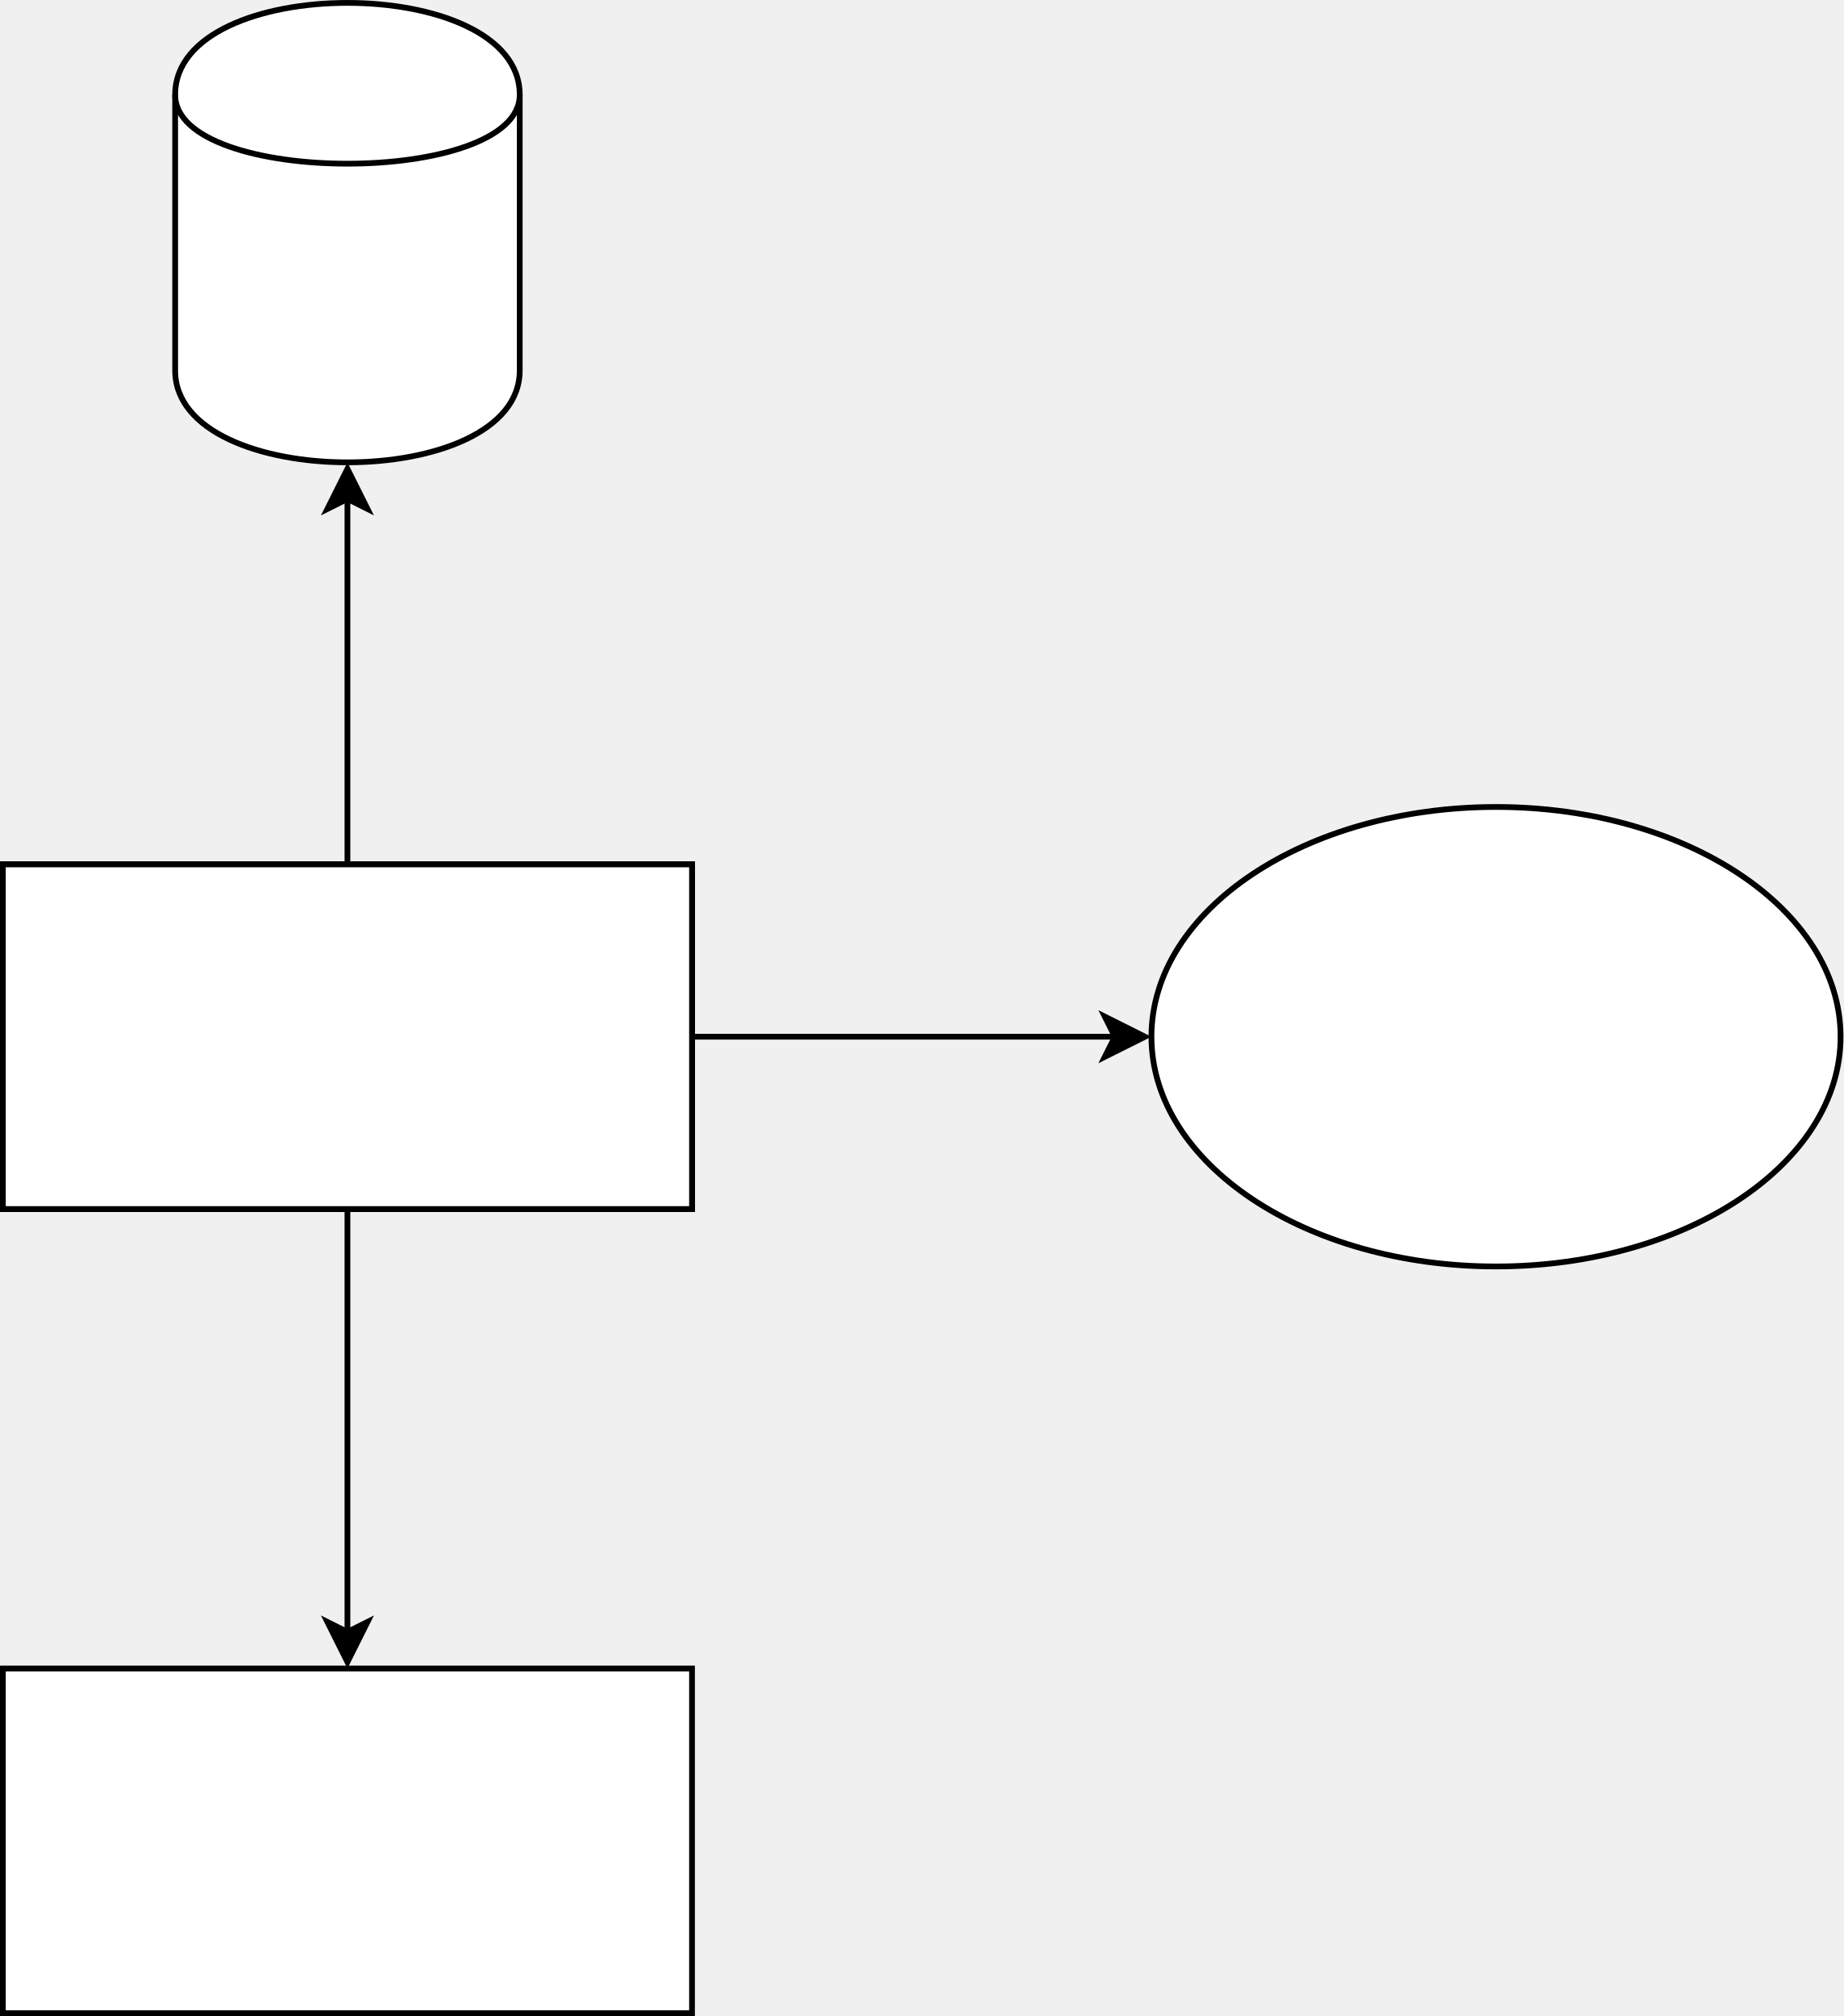
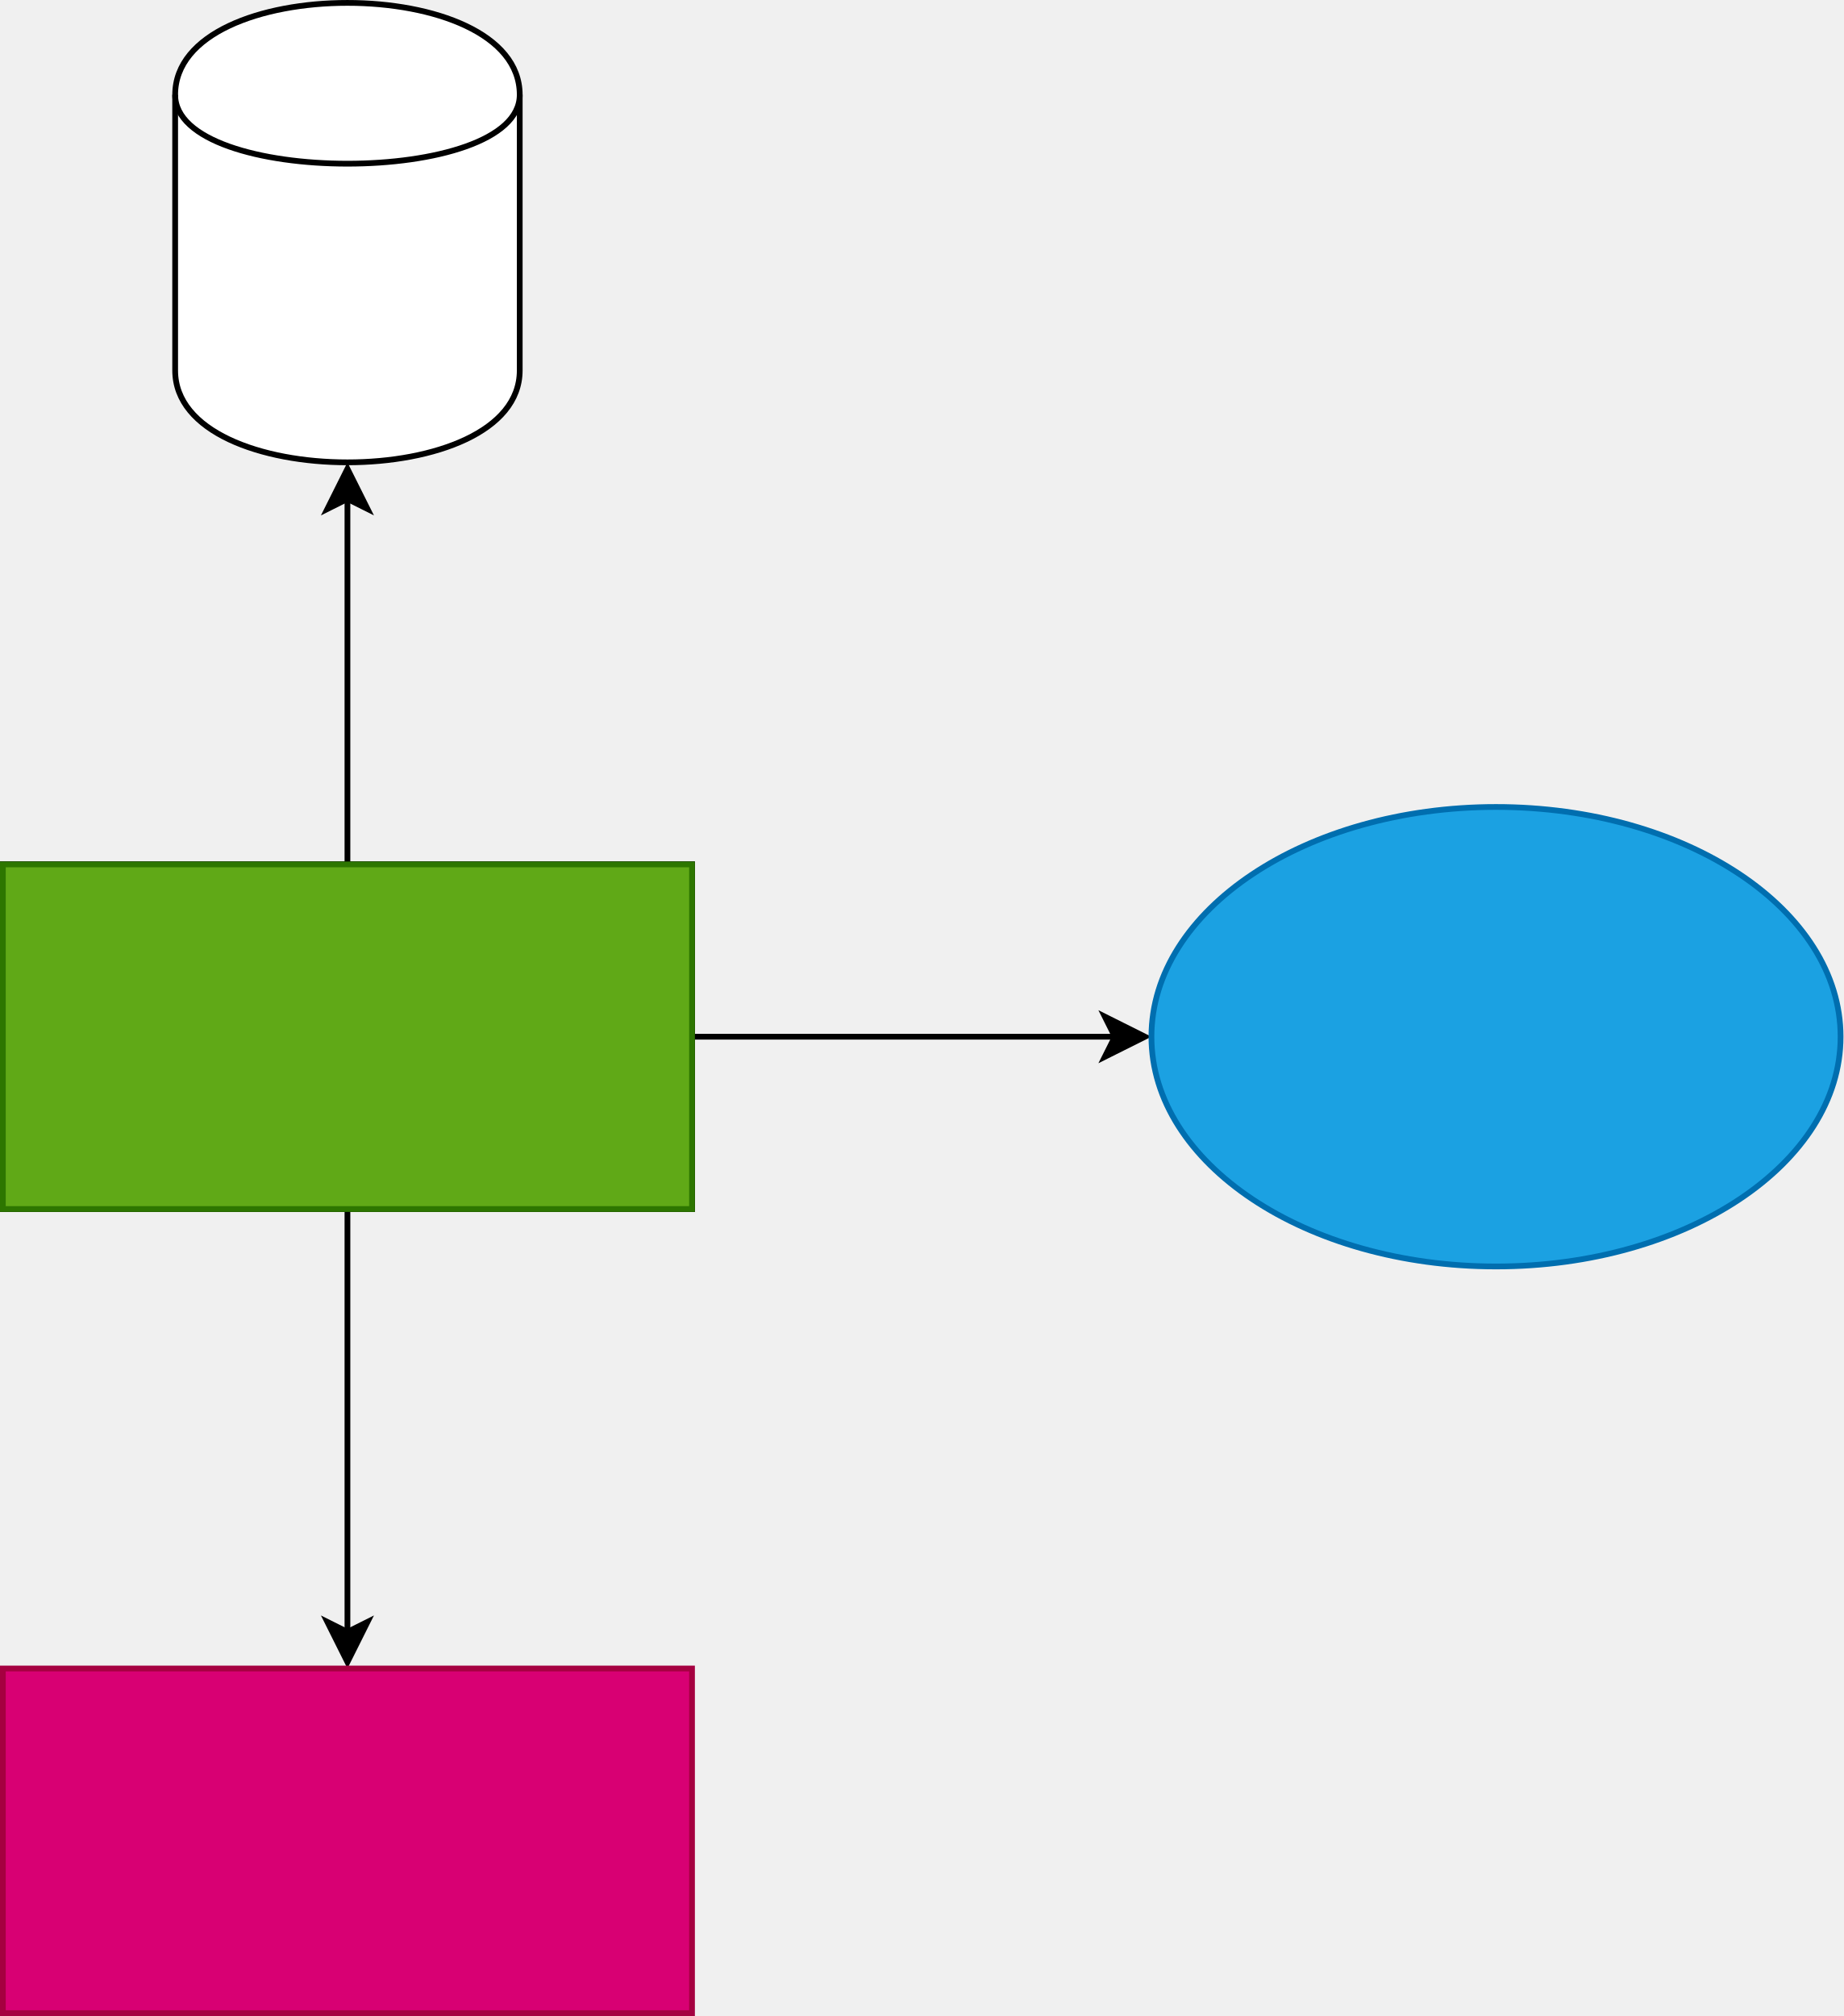
- <svg xmlns="http://www.w3.org/2000/svg" host="65bd71144e" version="1.1" width="321px" height="351px" viewBox="-0.5 -0.5 321 351" content="&lt;mxfile host=&quot;74d288b7-109b-4eb4-842b-b515e0e054e7&quot; modified=&quot;2021-02-07T10:45:15.622Z&quot; agent=&quot;5.0 (X11; Linux x86_64) AppleWebKit/537.36 (KHTML, like Gecko) Code/1.53.0 Chrome/87.0.428.141 Electron/11.2.1 Safari/537.36&quot; version=&quot;13.10.0&quot; etag=&quot;oAaB_TWgUSTdj0ohBZB4&quot; type=&quot;embed&quot;&gt;&lt;diagram id=&quot;vl8lwZZYo3xKGiXHY77c&quot; name=&quot;Page-1&quot;&gt;7ZZNU4MwEEB/DfdCWtperVUPOh568BxhhWhgmbhI8dcbZIHGVtsZa8dxvDDJy+ZjH0kmnlhk60sji/QGY9BeMIrXnjj3gmAShvbbgJrB3G9BYlTcog2wUq/AcMS0VDE8O4GEqEkVLowwzyEih0ljsHLDHlC7sxYygS2wiqTepncqprSls2A68CtQSdrN7IfztiWTXTBn8pzKGKsNJJaeWBhEakvZegG6cdd5aftdfNLaL8xATod0CNoOL1KXnBuvi+ouWYNlHkMTP/LEWZUqglUho6a1sn/XspQybWu+LfJwYAjWny7J7xO1GwQwAzK1DeEOgWA3vDmCGderQbXf+Us3NIfMJP/dpB96EGAL7GC3D/Hvw/ER7vcBsT0bXEVDKSaYS70c6JlrbIi5RizY0yMQ1XzQZUm4y2Iz0dcO7bqwNBFHjflmkCYBjprsNm1AS1Iv7ujf0Tb7W9qmJ9LW3e9/xdv8RN7G/7eW42Py+32MgxP6mB5wrLS2ryfY78IVdwQz4487ZXqgmdkRzMz3m7FPtKIpRrVWNnOzX9F9q+j6vgcyekrexd2WZEeBn3LZ7xZ26Yttl+FxVNrq8Ex9b9t464vlGw==&lt;/diagram&gt;&lt;/mxfile&gt;">
+ <svg xmlns="http://www.w3.org/2000/svg" host="65bd71144e" version="1.1" width="321px" height="351px" viewBox="-0.5 -0.5 321 351" content="&lt;mxfile host=&quot;74d288b7-109b-4eb4-842b-b515e0e054e7&quot; modified=&quot;2021-02-07T11:04:35.841Z&quot; agent=&quot;5.0 (X11; Linux x86_64) AppleWebKit/537.36 (KHTML, like Gecko) Code/1.53.0 Chrome/87.0.428.141 Electron/11.2.1 Safari/537.36&quot; version=&quot;13.10.0&quot; etag=&quot;eeQ4Qw3AaWUDnOdnFlt8&quot; type=&quot;embed&quot;&gt;&lt;diagram id=&quot;vl8lwZZYo3xKGiXHY77c&quot; name=&quot;Page-1&quot;&gt;7ZdNc5swEIZ/DXeBsIBj4jjtIZ0efOhZhjWoESwji2D66yuMMBCT2DN1fPDUB4/07oekZyWNcOgy339TvMx+YALS8Uiyd+iT43kLxsx/KzRWiNxOSJVIOmkkrMUfsCKxaiUS2E0cNaLUopyKMRYFxHqicaWwnrptUU5HLXkKJ8I65vJU/SUSnXVq6AWD/h1EmvUjuyzqLDnvne1KdhlPsB5JdOXQpULUXSvfL0G27HouXdzzB9bjxBQU+pIArwt447Kya7Pz0k2/WIVVkUDrTxz6WGdCw7rkcWutTXWNlulcmp5rmjYdKA37D6fkHhdqNghgDlo1xsUGeNSysZvDC22/HlC7Pb9shJlZjdvqpsfUAwDTsAzmedD/PCY82HkekJizYbuodIYpFlyuBvVxSmzweUEsLaffoHVjDzqvNM5RbAf6nKGZF1Yqtl6+vRm4SsF6LeZJK5Bci7dp9n/BFt4XtuBG2Pr7/V64RTfi5l/51toKKZcoUR1iKSM8cgOj77TCVxhZvKeAkTbhFgs90reH3x3cf4uvJZuEhAR0juzDghD/xmR974ZkgwuOupTmRQfnqU5L8I6xu+EueHOMCWGrh+evZey/373BhYzDKzCOzjM2D9CybcaNFIahOg9708F+2RwFHr+mhxL8rLTJArNVucZ+ZVOWLj1lya6D0nSHR/jBNvqSoau/&lt;/diagram&gt;&lt;/mxfile&gt;">
  <defs />
  <g>
    <rect x="0" y="150" width="120" height="60" fill="#ffffff" stroke="#000000" pointer-events="all" />
    <rect x="0" y="150" width="120" height="60" fill="#ffffff" stroke="#000000" pointer-events="all" />
    <path d="M 60 210 L 60 283.63" fill="none" stroke="#000000" stroke-miterlimit="10" pointer-events="stroke" />
    <path d="M 60 288.88 L 56.5 281.88 L 60 283.63 L 63.5 281.88 Z" fill="#000000" stroke="#000000" stroke-miterlimit="10" pointer-events="all" />
    <path d="M 120 180 L 193.63 180" fill="none" stroke="#000000" stroke-miterlimit="10" pointer-events="stroke" />
    <path d="M 198.88 180 L 191.88 183.5 L 193.63 180 L 191.88 176.5 Z" fill="#000000" stroke="#000000" stroke-miterlimit="10" pointer-events="all" />
    <path d="M 60 150 L 60 86.37" fill="none" stroke="#000000" stroke-miterlimit="10" pointer-events="stroke" />
    <path d="M 60 81.12 L 63.5 88.12 L 60 86.37 L 56.5 88.12 Z" fill="#000000" stroke="#000000" stroke-miterlimit="10" pointer-events="all" />
-     <rect x="0" y="150" width="120" height="60" fill="#ffffff" stroke="#000000" pointer-events="all" />
-     <rect x="0" y="290" width="120" height="60" fill="#ffffff" stroke="#000000" pointer-events="all" />
-     <ellipse cx="260" cy="180" rx="60" ry="40" fill="#ffffff" stroke="#000000" pointer-events="all" />
+     <rect x="0" y="150" width="120" height="60" fill="#60a917" stroke="#2d7600" pointer-events="all" />
+     <rect x="0" y="290" width="120" height="60" fill="#d80073" stroke="#a50040" pointer-events="all" />
+     <ellipse cx="260" cy="180" rx="60" ry="40" fill="#1ba1e2" stroke="#006eaf" pointer-events="all" />
    <path d="M 30 16 C 30 -5.33 90 -5.33 90 16 L 90 64 C 90 85.33 30 85.33 30 64 Z" fill="#ffffff" stroke="#000000" stroke-miterlimit="10" pointer-events="all" />
    <path d="M 30 16 C 30 32 90 32 90 16" fill="none" stroke="#000000" stroke-miterlimit="10" pointer-events="all" />
  </g>
</svg>
